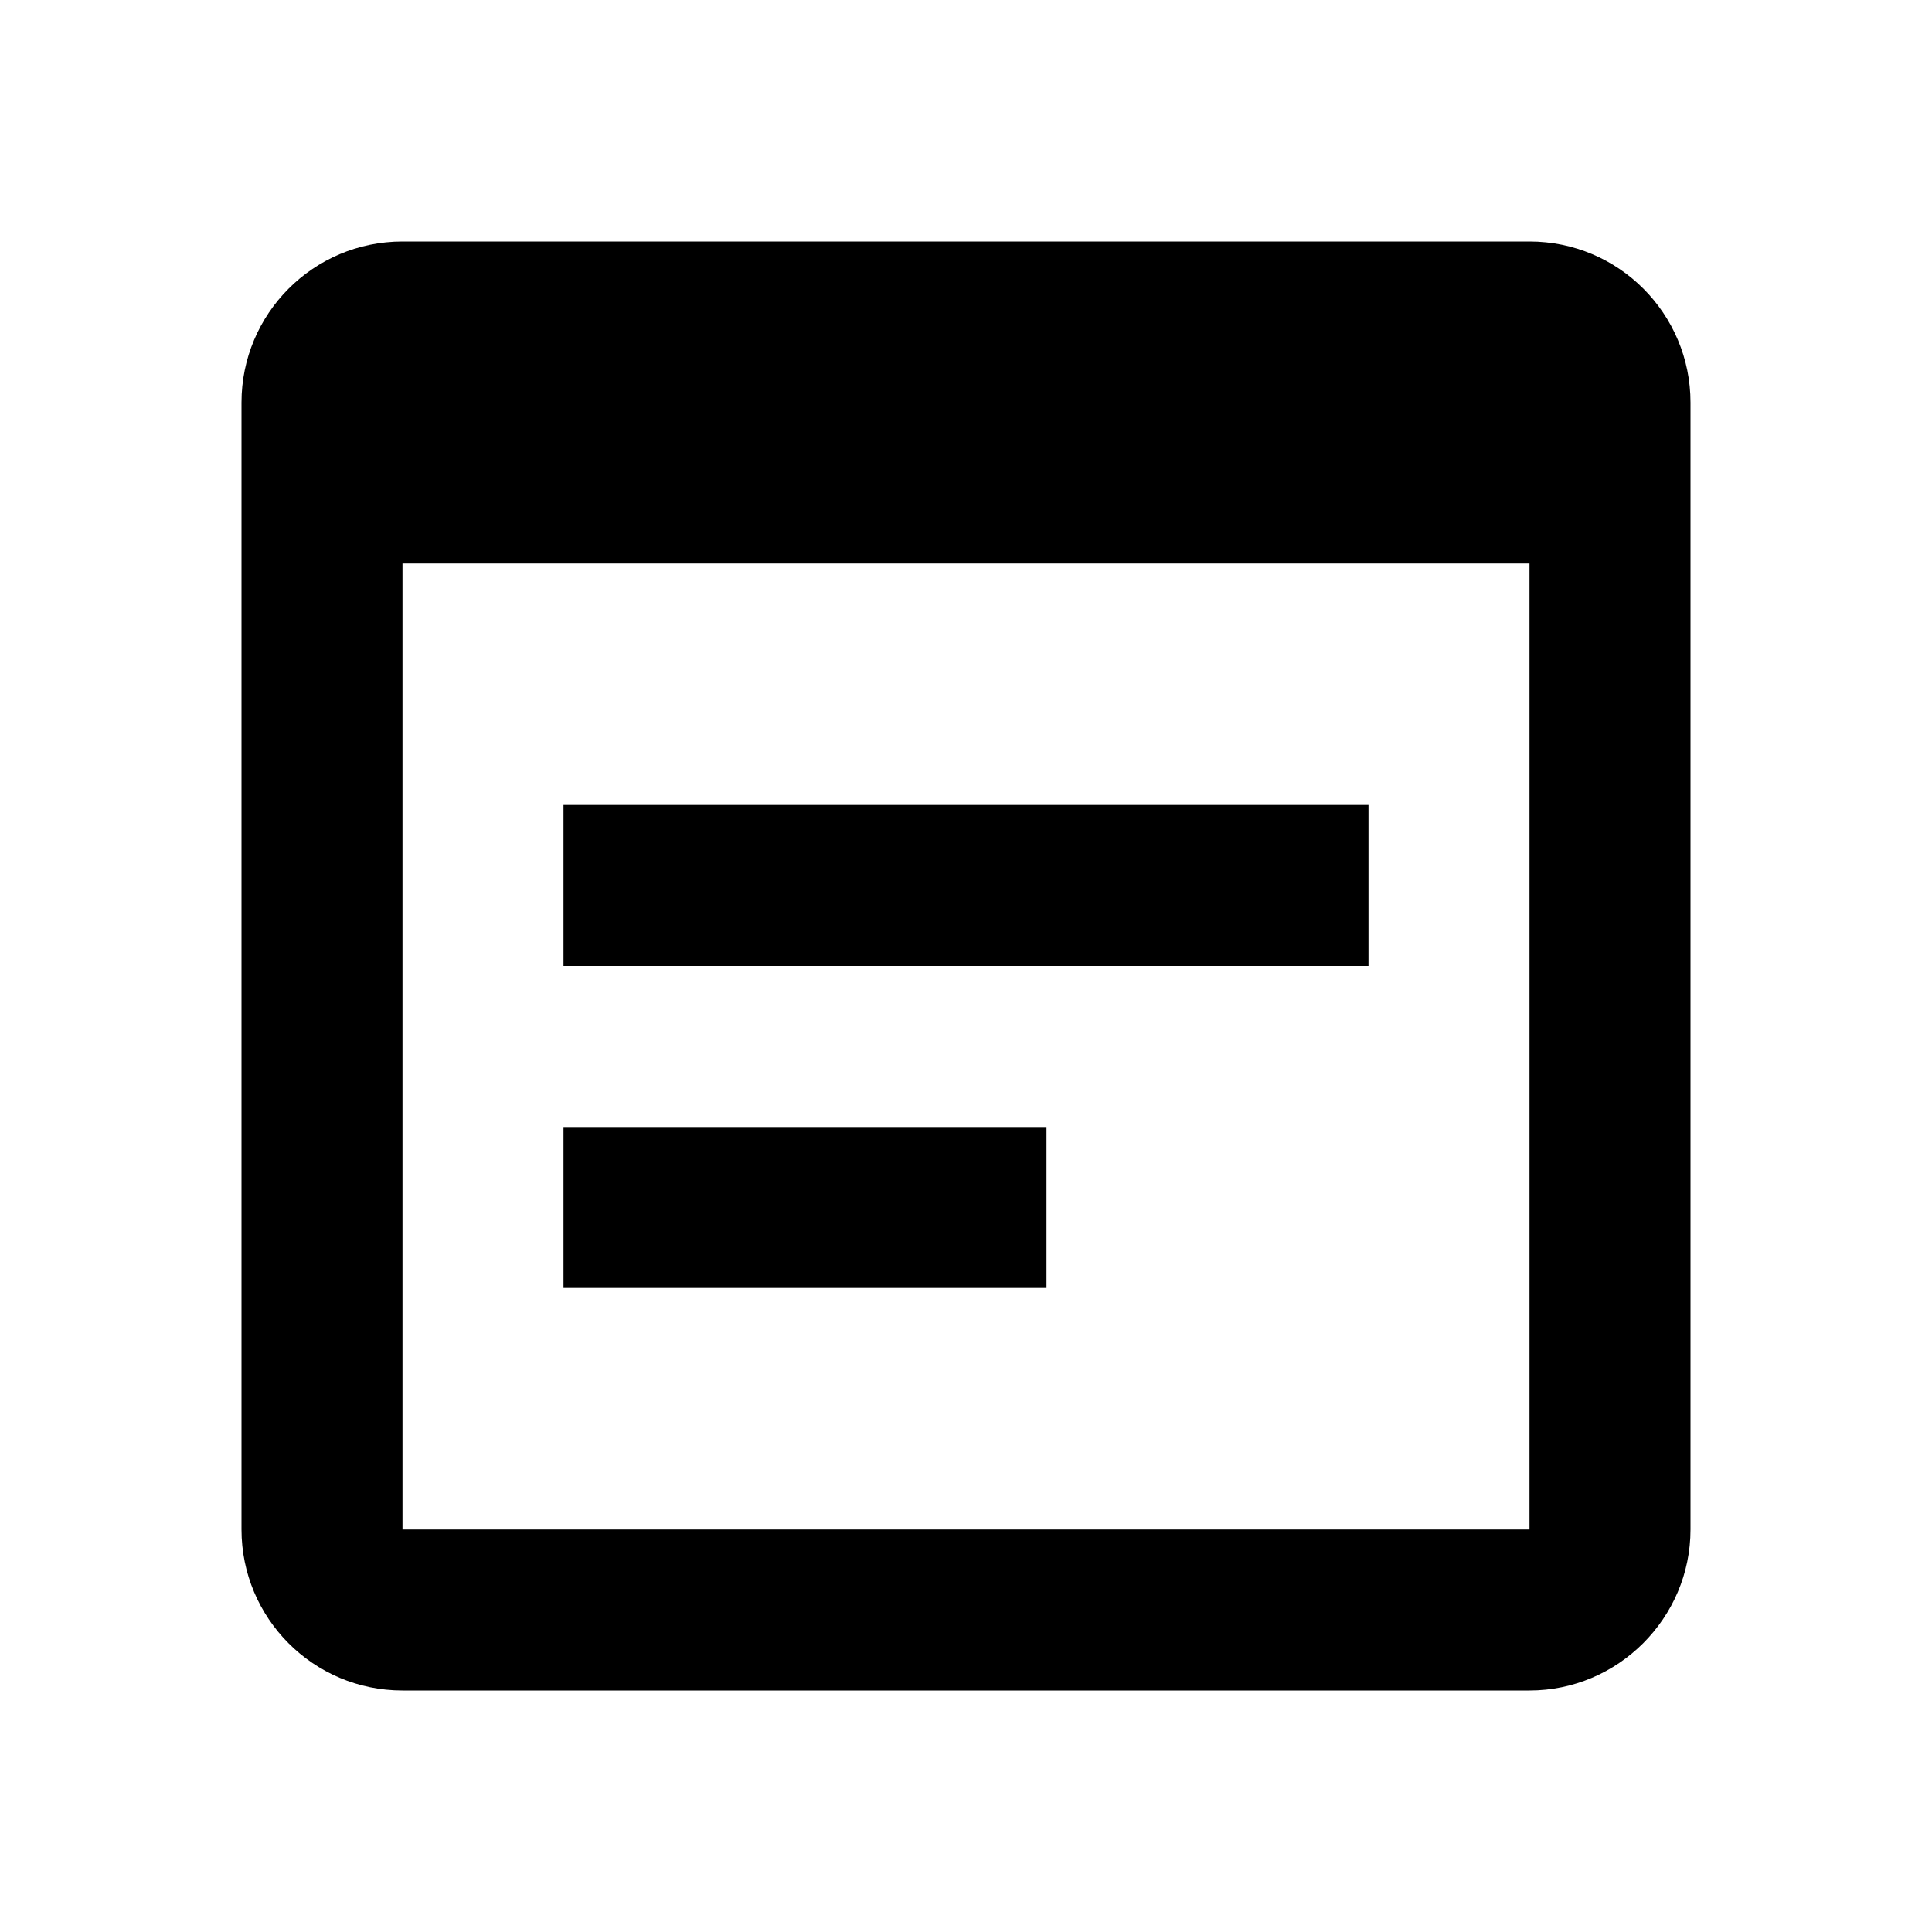
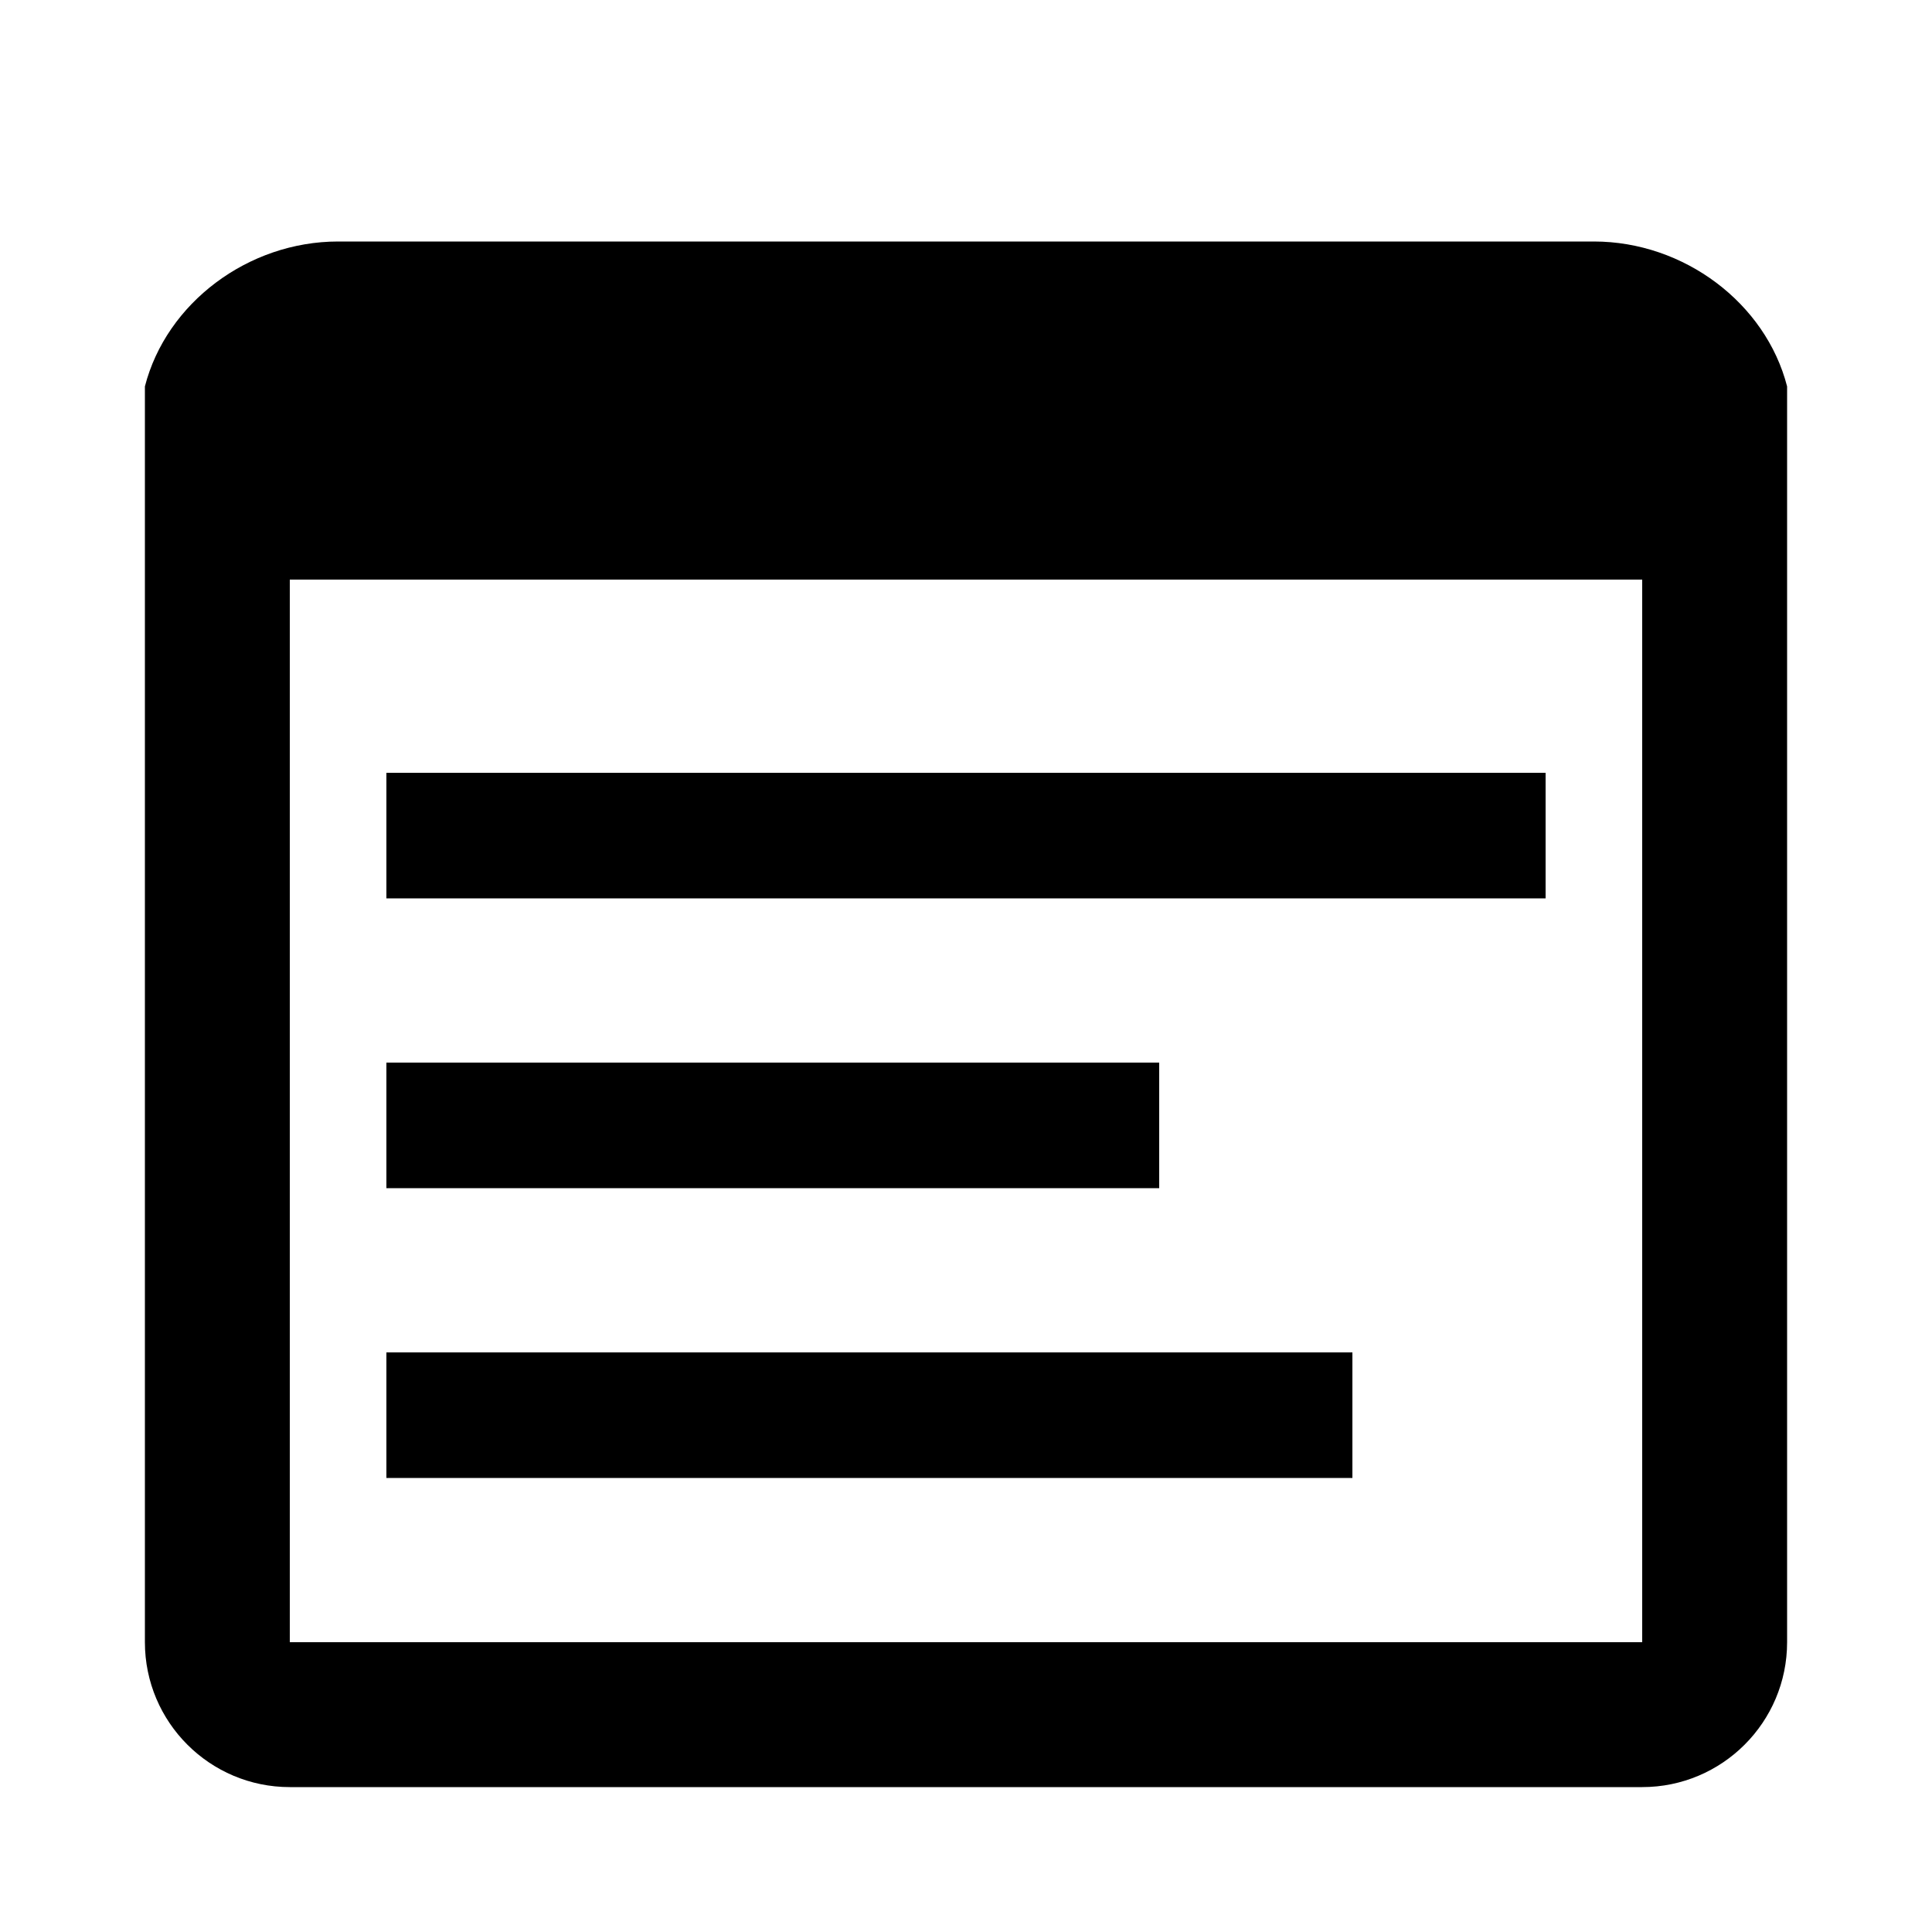
- <svg xmlns="http://www.w3.org/2000/svg" enable-background="new 0 0 24 24" height="24px" viewBox="0 0 24 24" width="24px" fill="#000000">
-   <g>
-     <rect fill="none" height="24" width="24" />
-     <path d="M19,3H5C3.89,3,3,3.9,3,5v14c0,1.1,0.89,2,2,2h14c1.1,0,2-0.9,2-2V5C21,3.9,20.11,3,19,3z M19,19H5V7h14V19z M17,12H7v-2 h10V12z M13,16H7v-2h6V16z" />
-   </g>
+ <svg xmlns="http://www.w3.org/2000/svg" viewBox="0 0 20 20">
+   <path d="M 3,6 V 17 H 17 V 6 Z m 15.5,11 c 0,0.828 -0.672,1.5 -1.5,1.5 H 3 C 2.172,18.5 1.5,17.828 1.5,17 V 4 C 1.722,3.137 2.568,2.5 3.5,2.5 h 13 c 0.932,0 1.778,0.637 2,1.5 z" />
+   <path d="M 4,8 H 16 V 9.3 H 4 Z" />
+   <path d="m 4,11 h 8 v 1.3 H 4 Z" />
+   <path d="m 4,14 h 10 v 1.3 H 4 Z" />
</svg>
